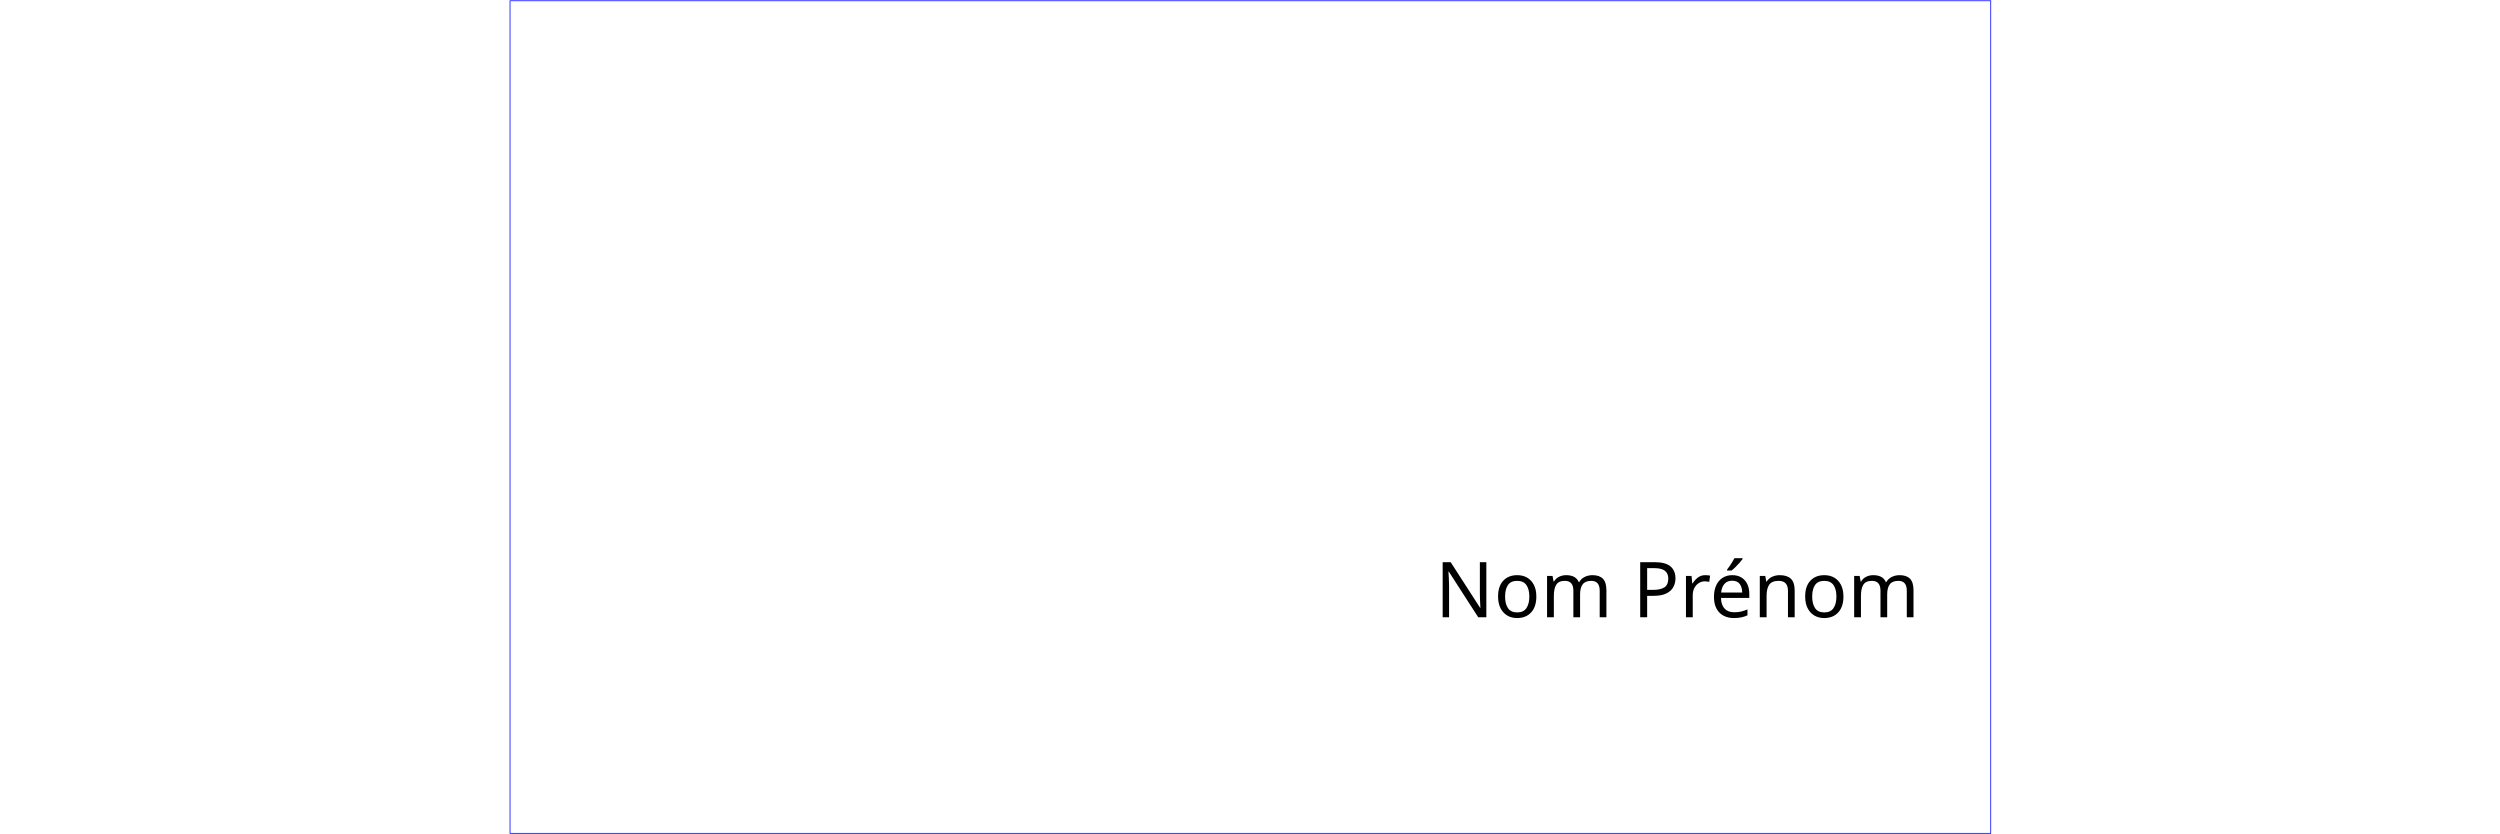
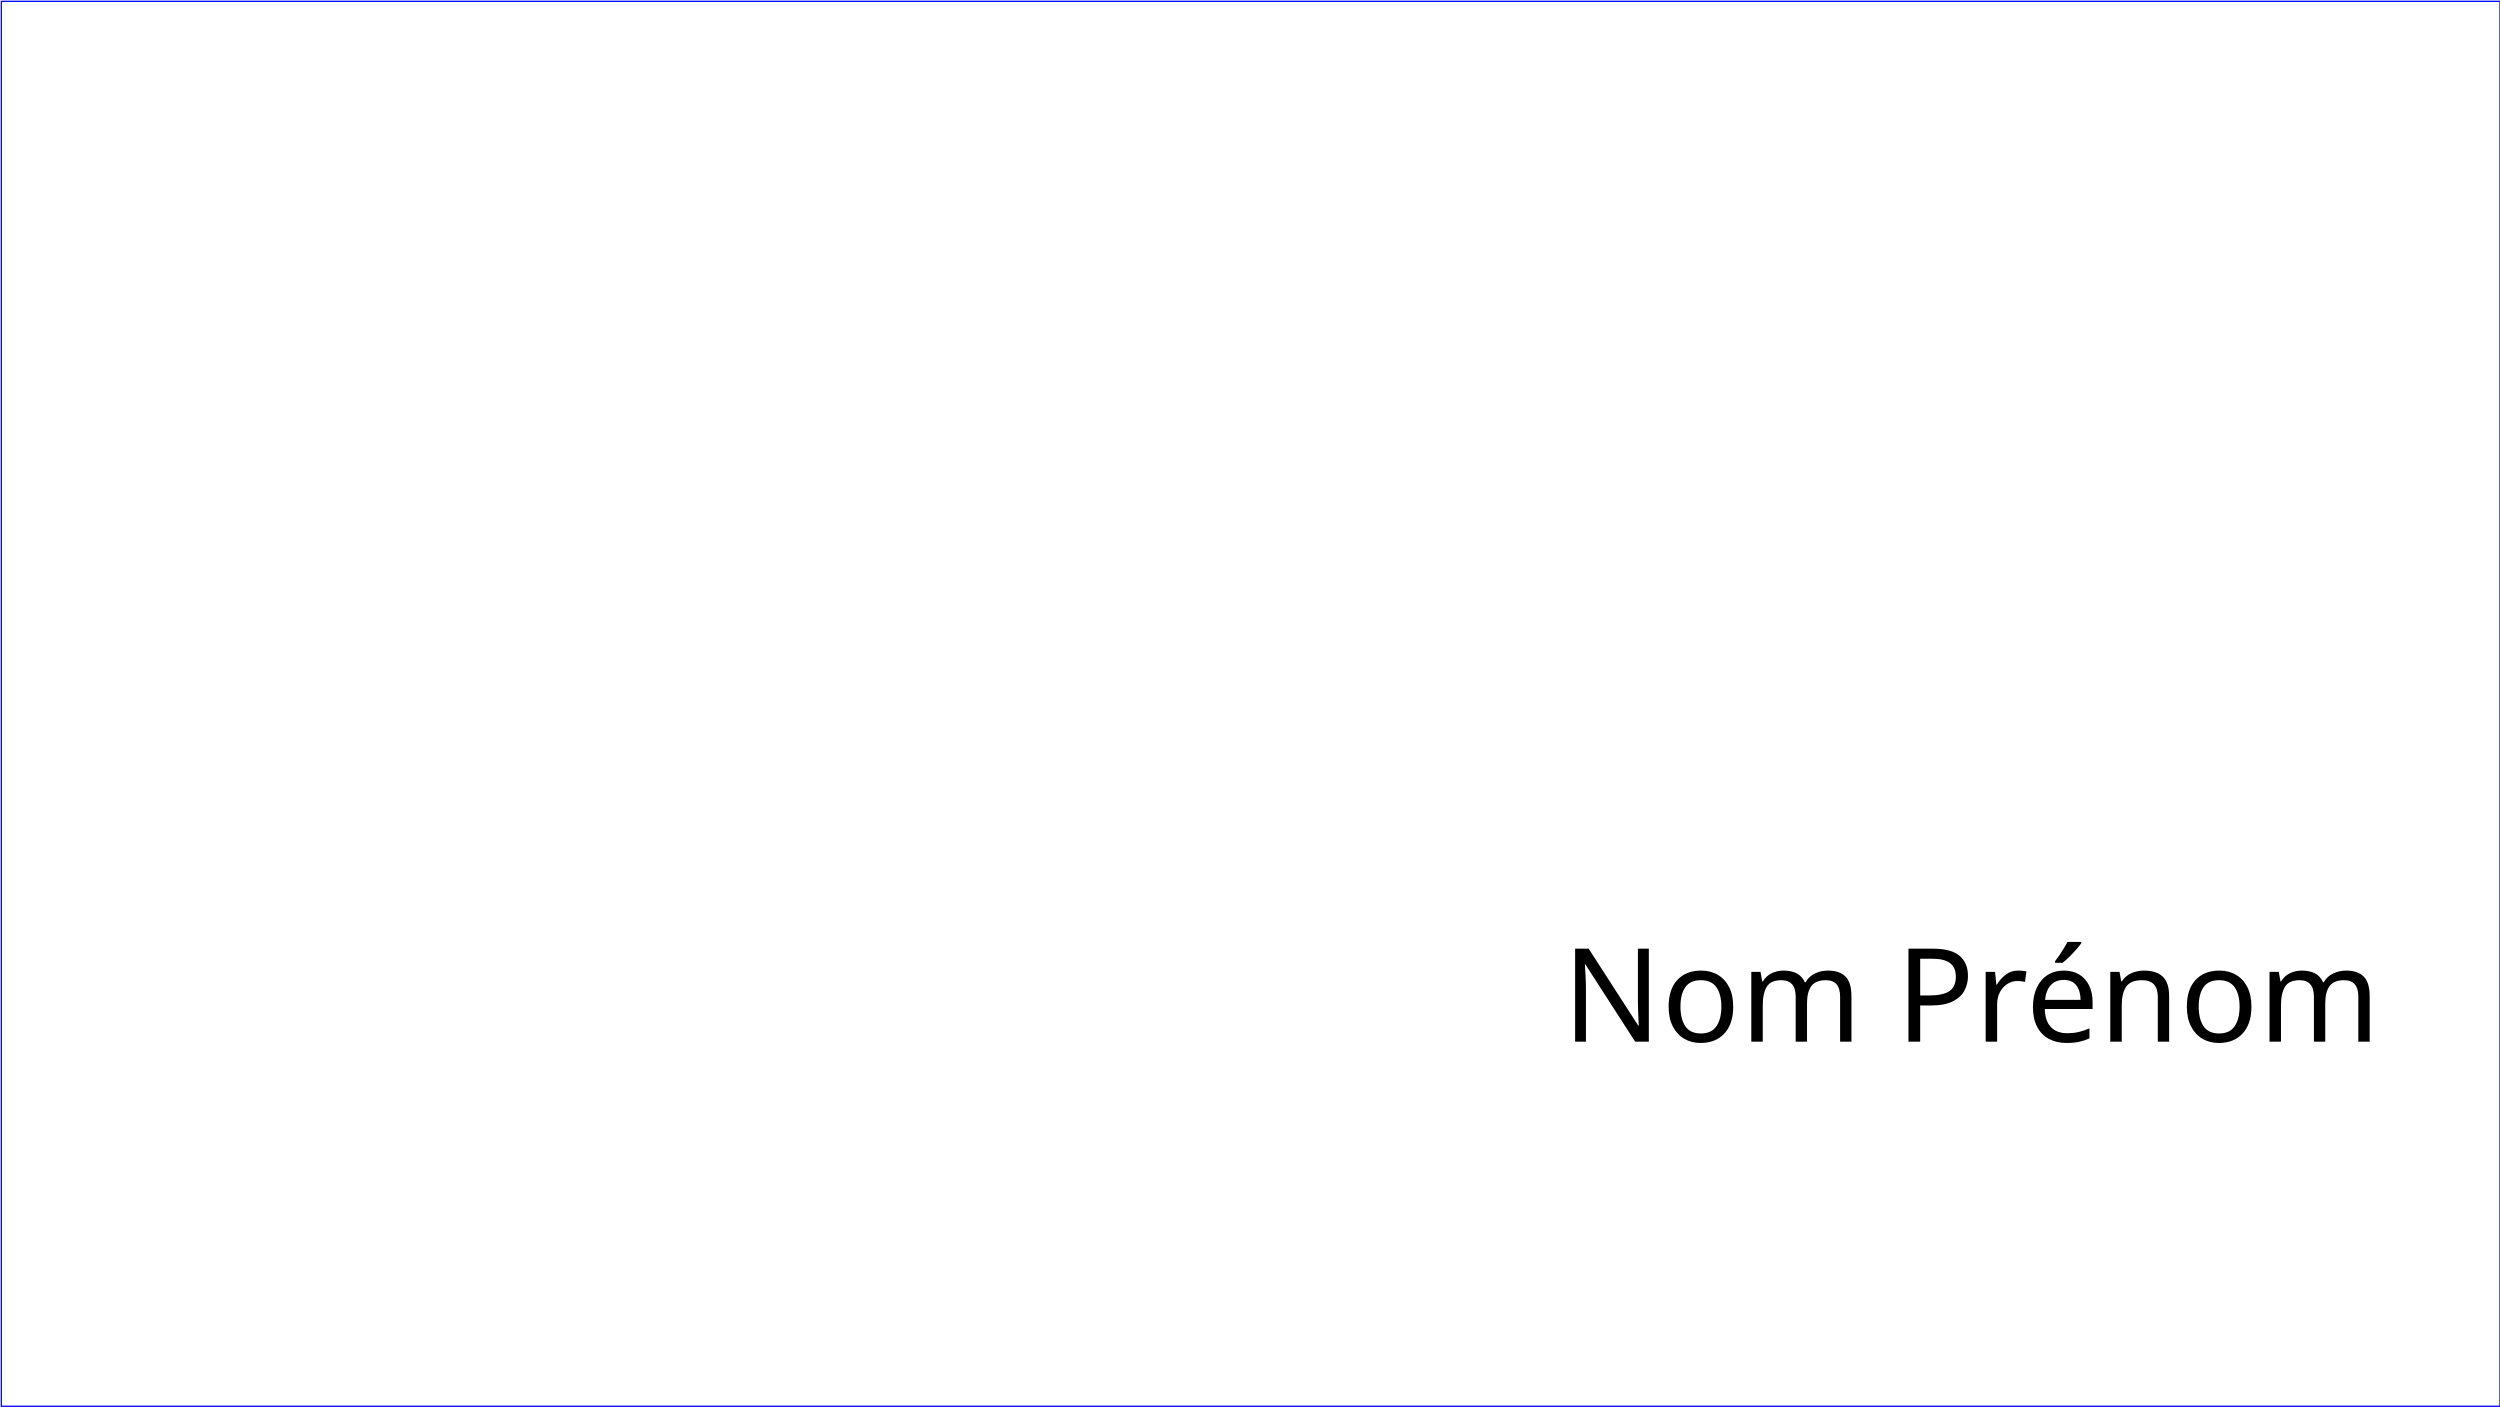
- <svg xmlns="http://www.w3.org/2000/svg" width="24cm" height="8cm" viewBox="0 0 1920 1080" version="1.1">
+ <svg xmlns="http://www.w3.org/2000/svg" width="800px" viewBox="0 0 1920 1080" version="1.1">
  <rect x="1" y="1" width="1919" height="1079" fill="none" stroke="blue" stroke-width="1" />
-   <text id="TextElement" x="1200" y="800" font-family="Verdana" font-size="100" visibility="visible">
+   <text id="textElement" x="1200" y="800" font-family="Verdana" font-size="100" visibility="visible">
    Nom Prénom
    <animate attributeName="font-size" begin="0s" dur="5s" fill="freeze" from="0" to="50" />
    <animate attributeName="opacity" begin="0s" dur="5s" fill="freeze" from="0" to="1" />
    <animate attributeName="opacity" begin="10s" dur="5s" fill="freeze" from="1" to="0" />
    <animate attributeName="font-size" begin="10s" dur="5s" fill="freeze" from="50" to="100" />
  </text>
</svg>
